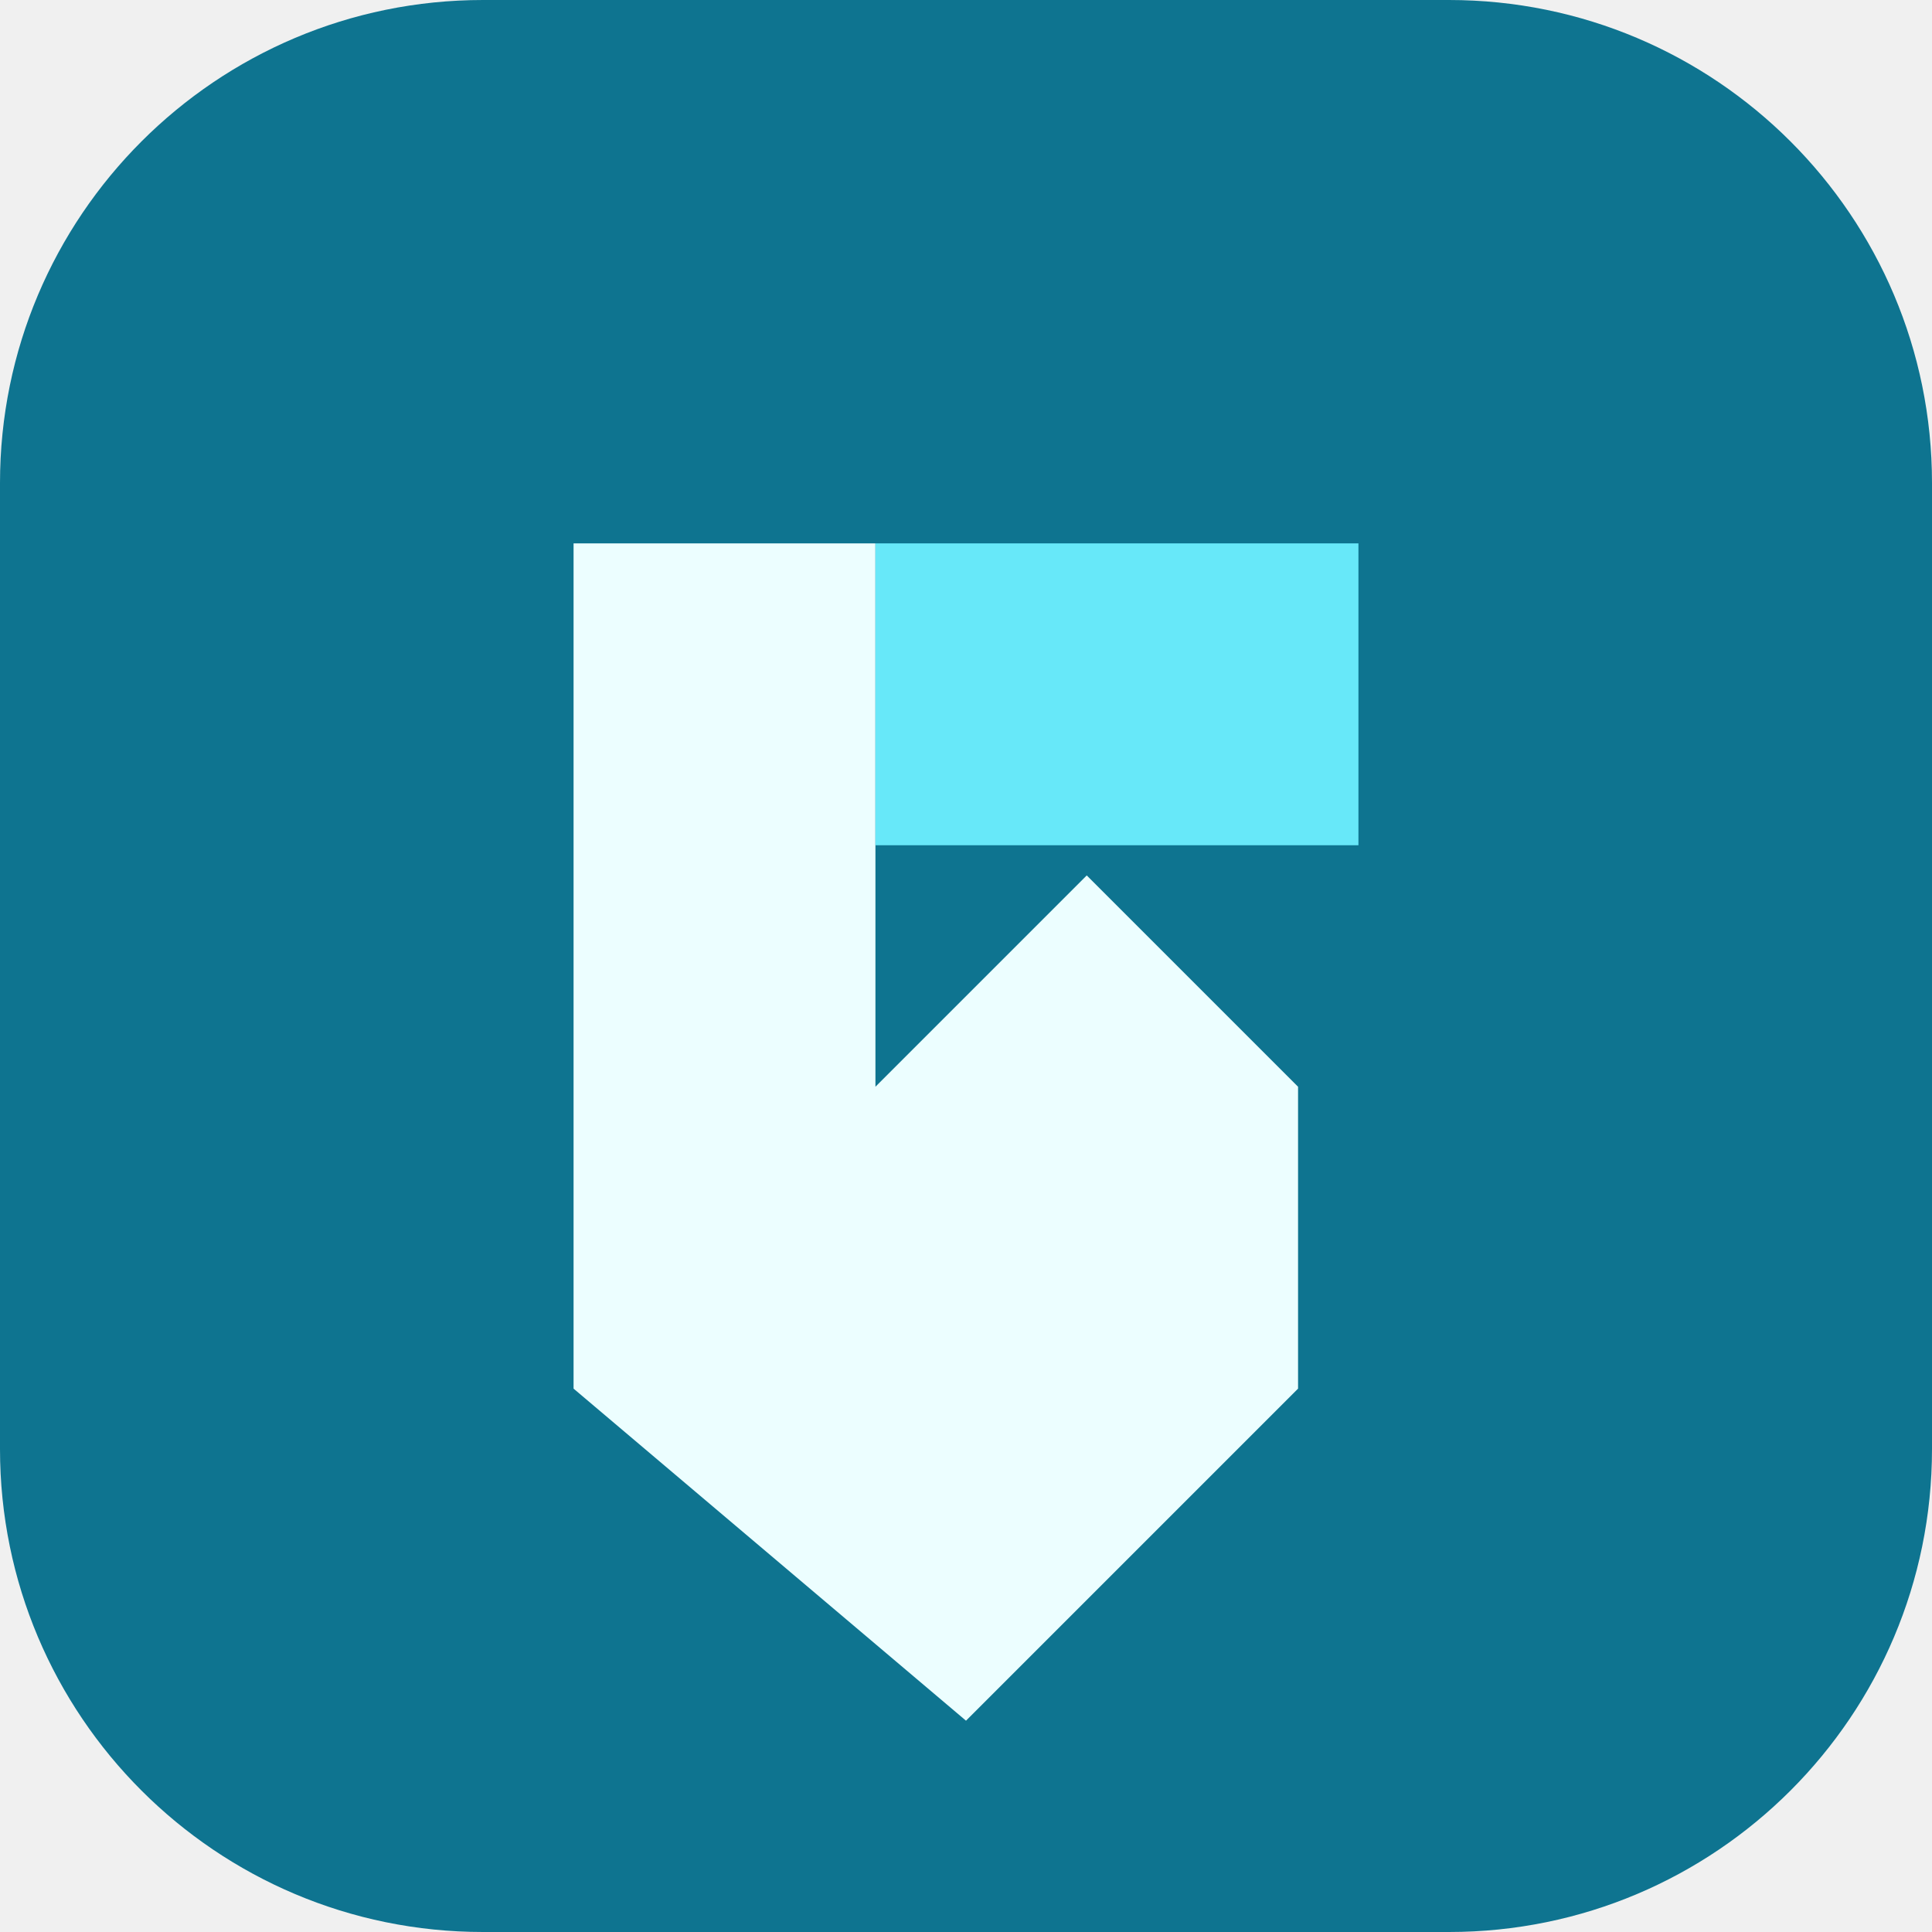
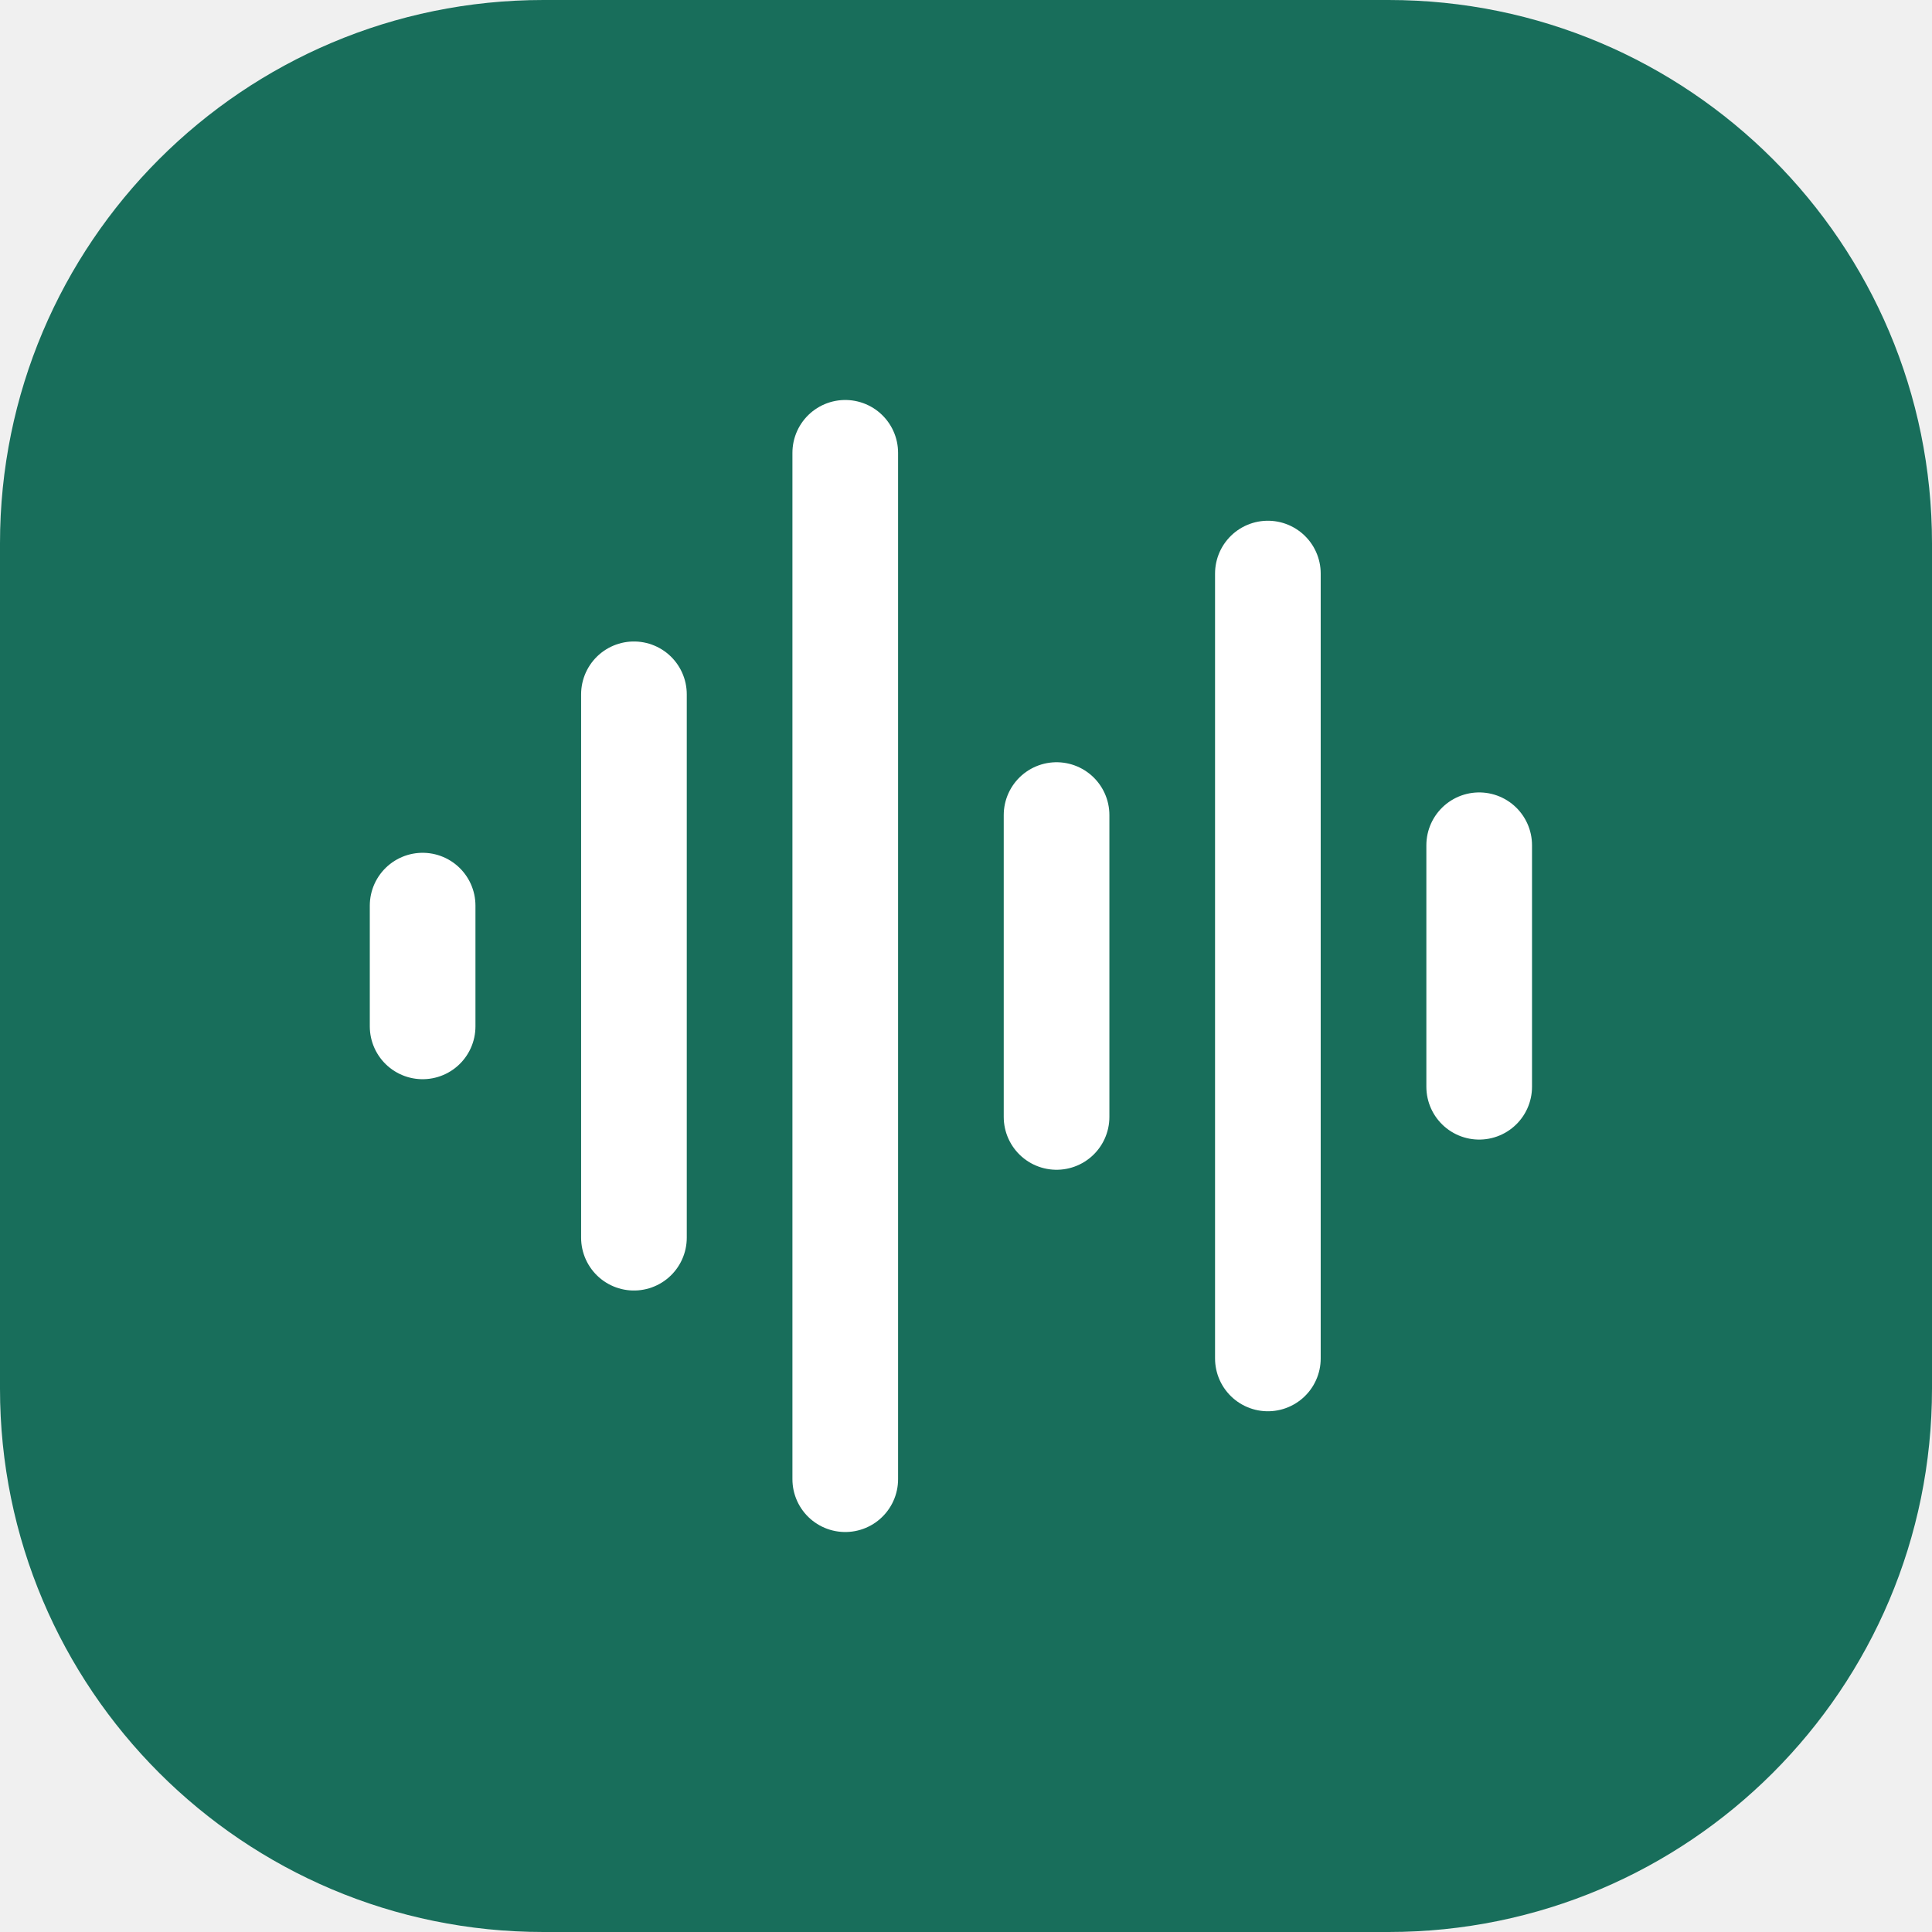
<svg xmlns="http://www.w3.org/2000/svg" viewBox="0 0 64 64">
-   <rect width="64" height="64" rx="16" fill="#0e7490" />
-   <path d="M19 18h10v18l7-7 7 7v10L32 57 19 46V18Z" fill="#ecfeff" />
-   <path d="M29 18h16v10H29z" fill="#67e8f9" />
+   <rect width="64" height="64" rx="18" fill="#186e5b" />
+   <path d="M14 30v4m7-11v18m7-26v34m7-22v10m7-18v26m7-17v8" fill="none" stroke="#fff" stroke-width="3.5" stroke-linecap="round" />
</svg>
